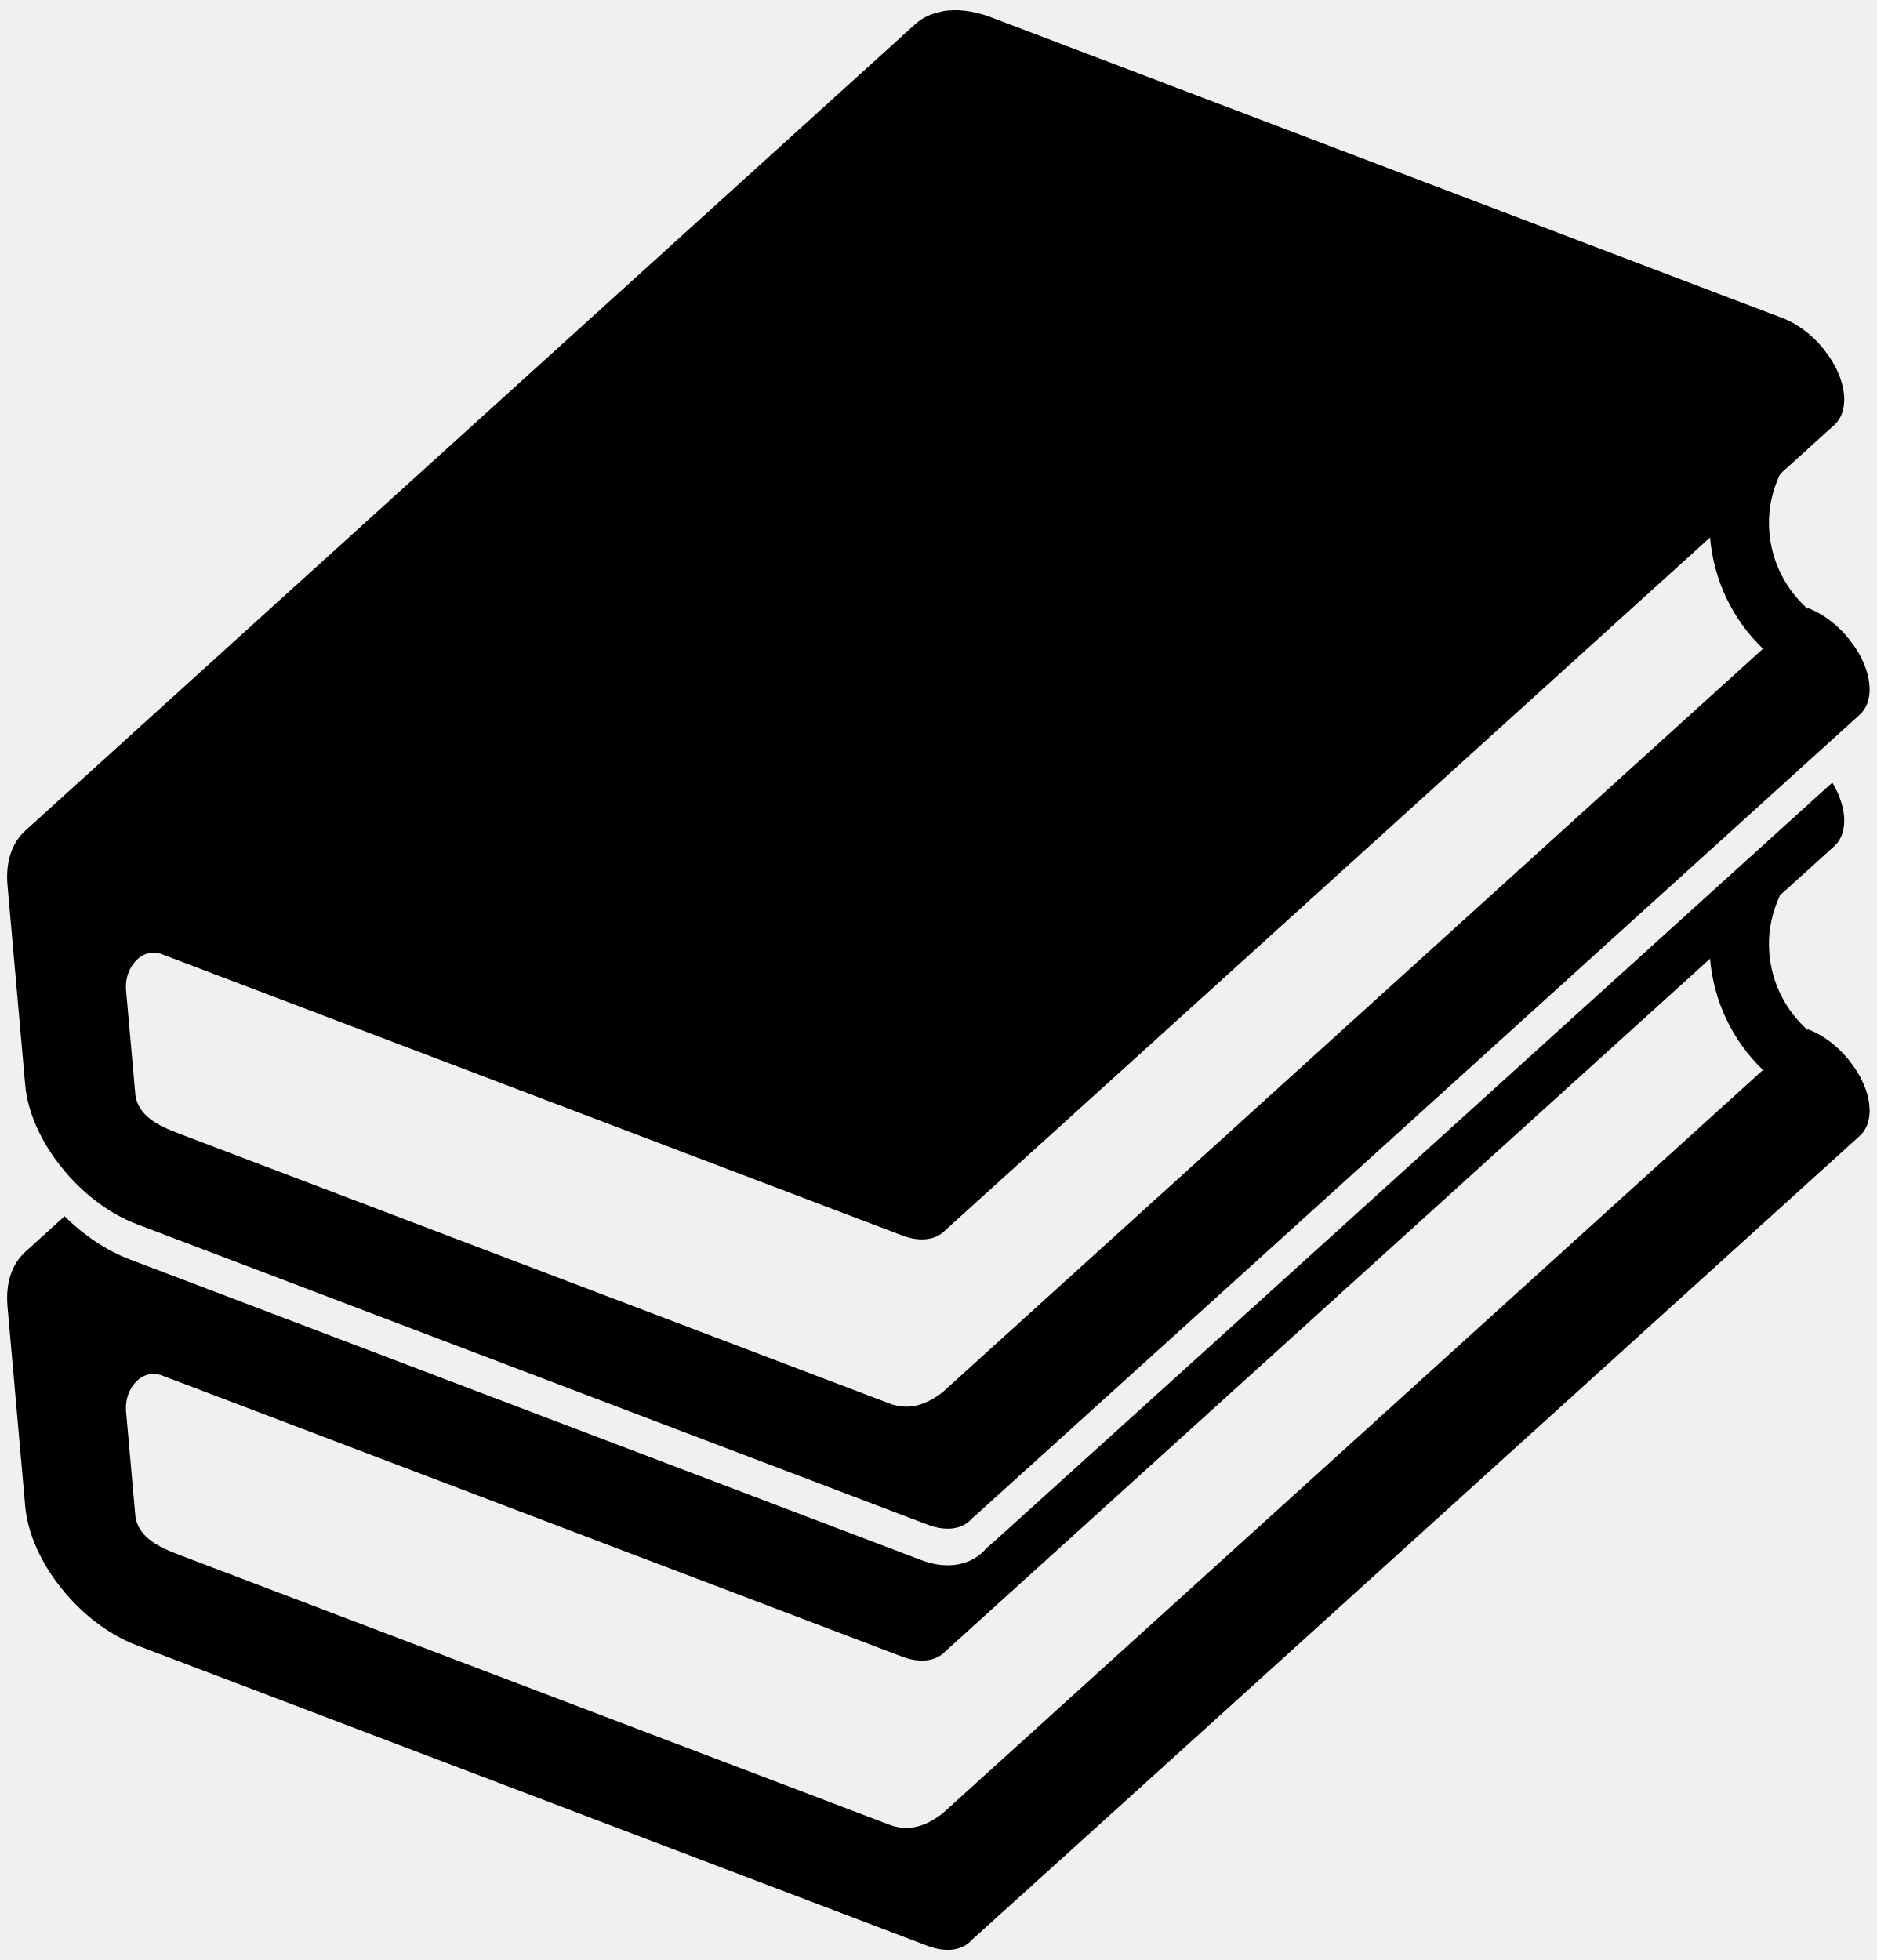
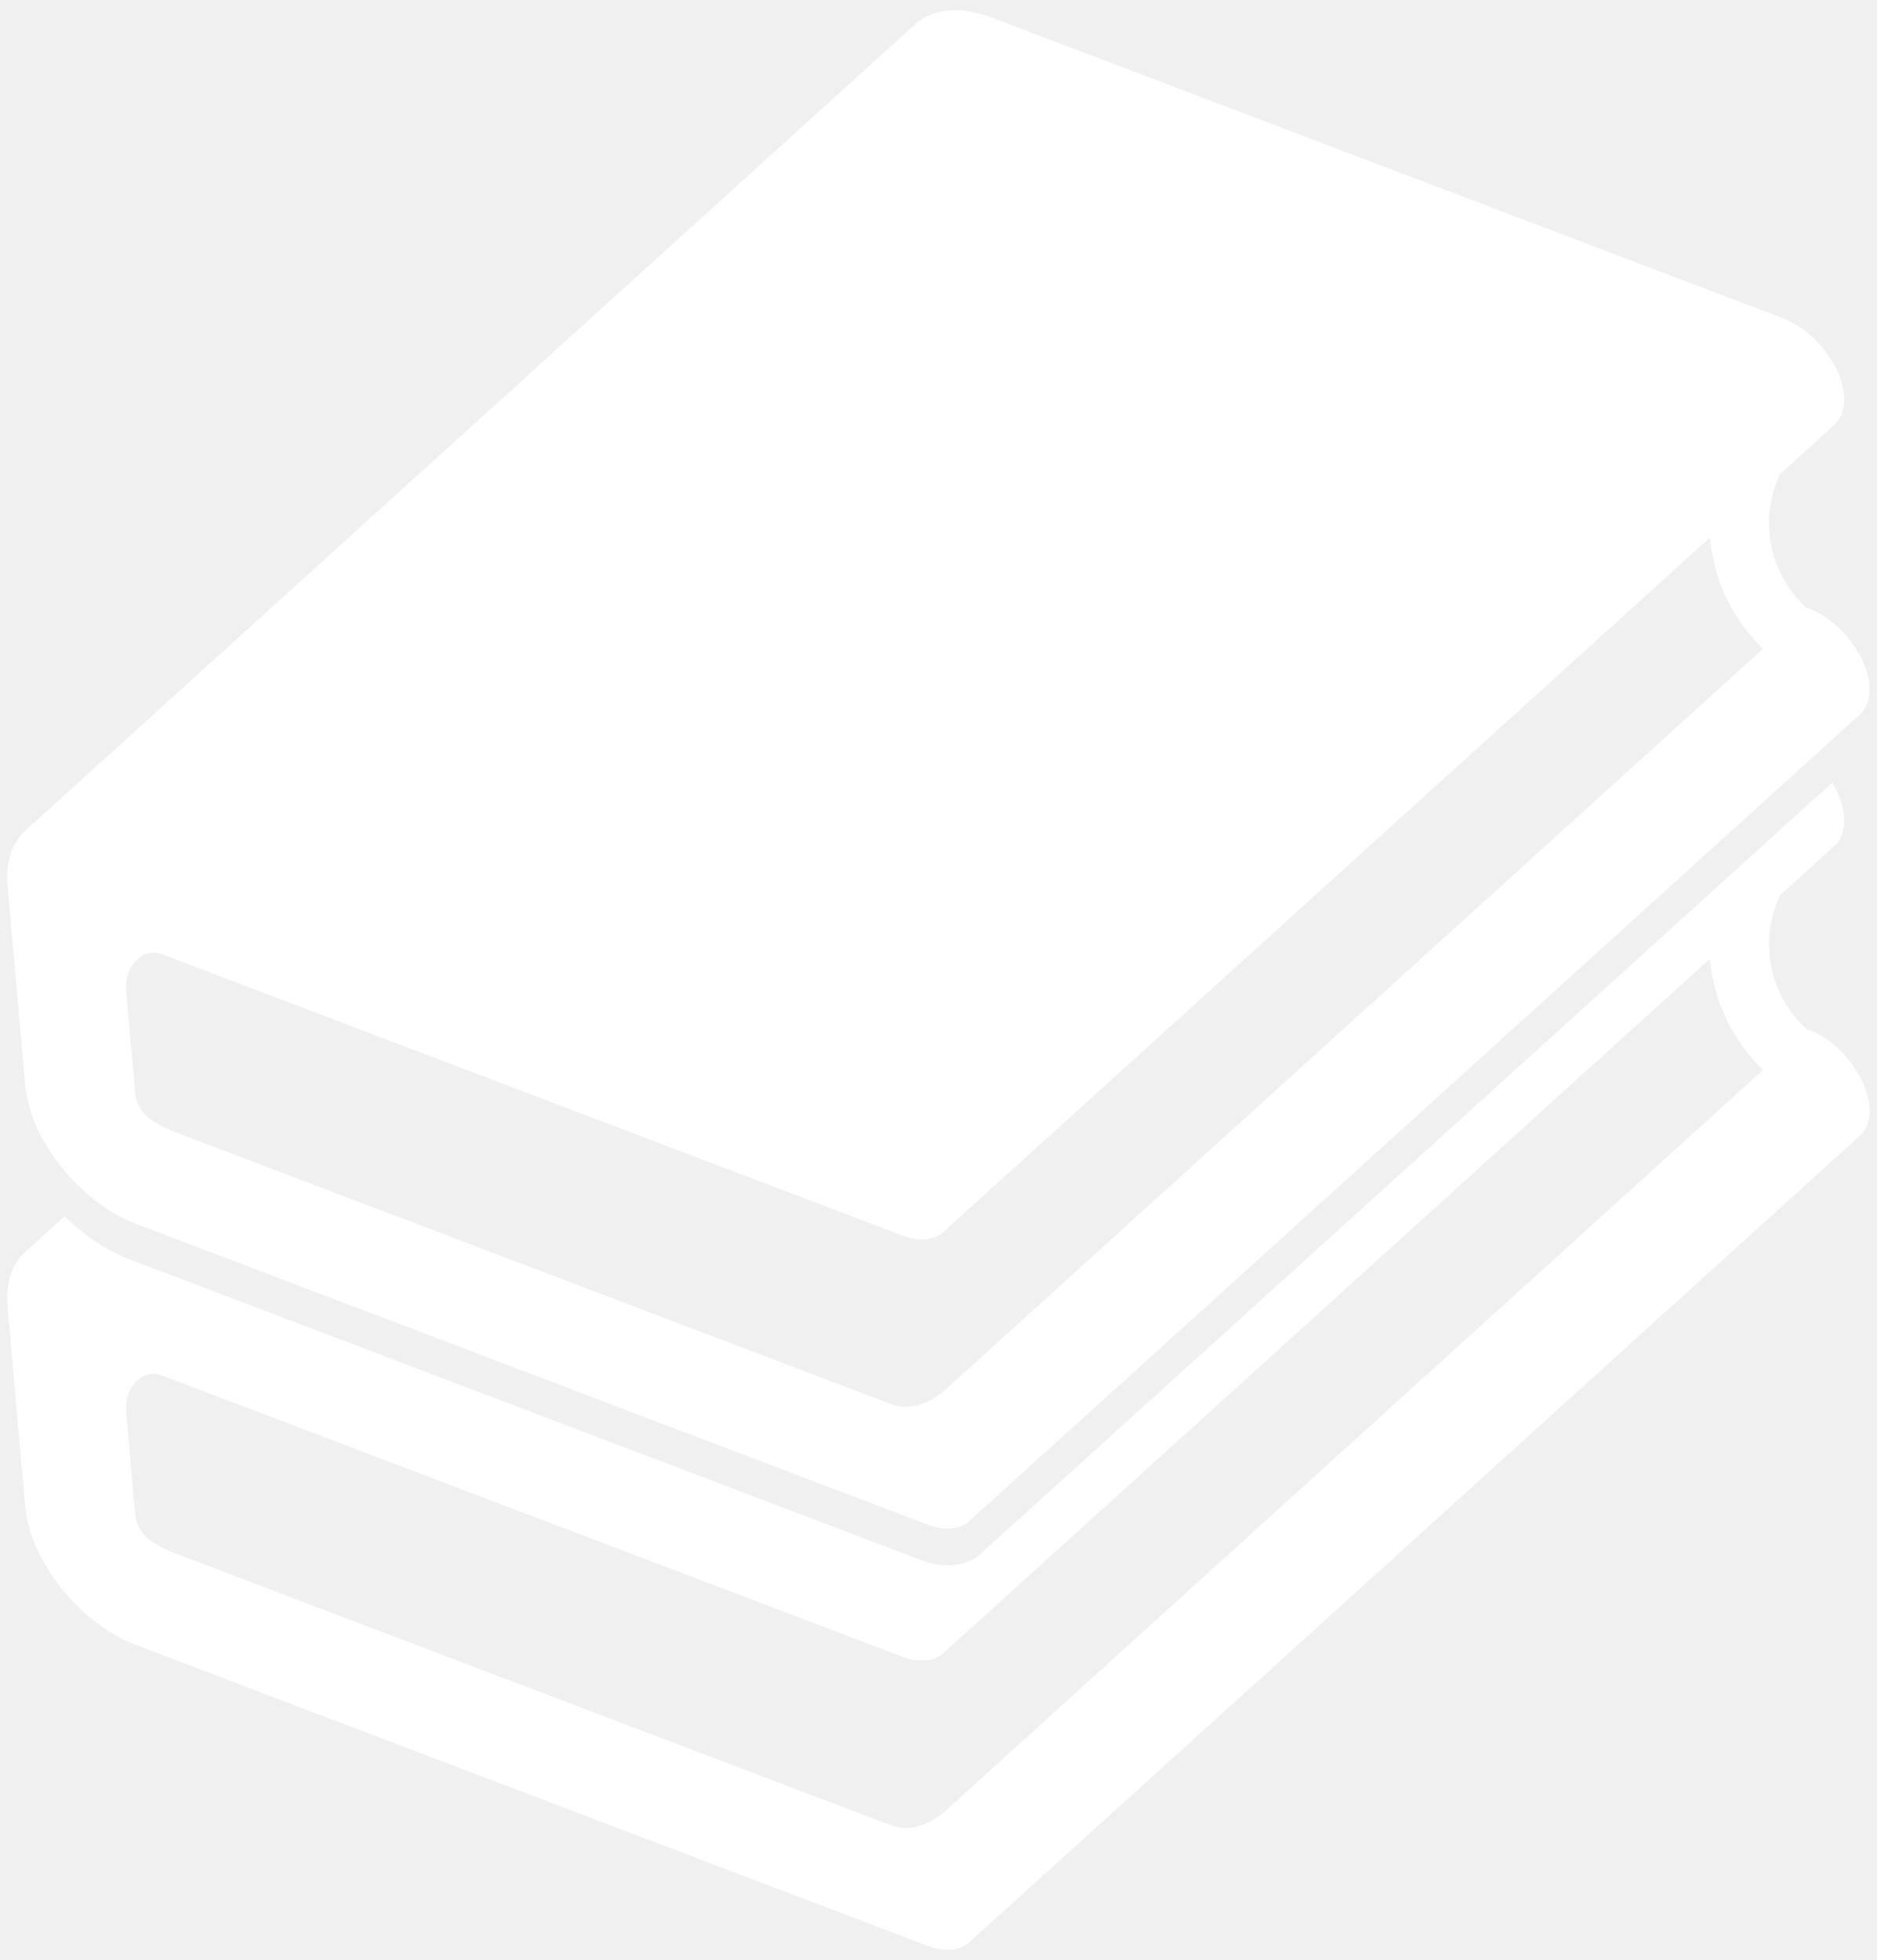
<svg xmlns="http://www.w3.org/2000/svg" width="45px" height="47px" viewBox="0 0 45 47" version="1.1">
  <defs />
  <g id="Page-1" stroke="none" stroke-width="1" fill="none" fill-rule="evenodd">
    <g id="512" transform="translate(-245, -224)">
      <g id="John" transform="translate(60, 224)">
        <g id="books" transform="translate(184, 0)">
          <g id="Captions" />
-           <g id="Your_Icon" transform="translate(0.94, 0.47)" fill="#000000">
+           <g id="Your_Icon" transform="translate(0.94, 0.47)" fill="#FFFFFF">
            <path d="M44.886,26.086 C44.885,26.073 44.885,26.059 44.884,26.046 C44.884,26.041 44.884,26.036 44.882,26.03 C44.88,26.011 44.878,25.992 44.876,25.972 C44.872,25.952 44.869,25.933 44.866,25.913 C44.861,25.893 44.857,25.871 44.852,25.85 C44.847,25.827 44.842,25.806 44.837,25.784 C44.836,25.78 44.834,25.776 44.834,25.772 C44.833,25.77 44.832,25.768 44.831,25.766 C44.827,25.748 44.822,25.732 44.816,25.715 C44.809,25.69 44.8,25.665 44.791,25.639 C44.782,25.612 44.771,25.586 44.76,25.559 C44.752,25.54 44.744,25.52 44.735,25.501 C44.733,25.496 44.731,25.491 44.728,25.486 C44.727,25.483 44.725,25.478 44.722,25.474 C44.711,25.445 44.694,25.414 44.679,25.384 C44.662,25.35 44.643,25.317 44.625,25.284 C44.615,25.269 44.606,25.254 44.596,25.239 C44.588,25.226 44.581,25.213 44.572,25.201 C44.561,25.184 44.552,25.167 44.541,25.151 C44.512,25.106 44.478,25.065 44.446,25.023 C44.428,24.998 44.412,24.974 44.393,24.95 C44.388,24.945 44.385,24.94 44.38,24.934 C44.351,24.898 44.32,24.863 44.289,24.828 C44.266,24.803 44.244,24.78 44.222,24.757 C44.212,24.748 44.201,24.738 44.192,24.728 C44.189,24.726 44.188,24.724 44.185,24.722 C44.177,24.714 44.171,24.707 44.163,24.699 C44.143,24.681 44.125,24.664 44.106,24.647 C44.087,24.63 44.068,24.614 44.051,24.598 C44.032,24.583 44.014,24.566 43.994,24.551 C43.98,24.54 43.965,24.527 43.949,24.515 L43.947,24.515 C43.944,24.512 43.941,24.51 43.937,24.507 C43.92,24.494 43.902,24.48 43.882,24.466 C43.862,24.453 43.845,24.44 43.826,24.427 C43.807,24.415 43.788,24.403 43.769,24.39 C43.752,24.379 43.733,24.368 43.714,24.357 C43.706,24.352 43.697,24.347 43.689,24.342 C43.686,24.341 43.686,24.341 43.685,24.34 C43.675,24.335 43.666,24.33 43.657,24.325 C43.639,24.315 43.619,24.305 43.601,24.295 C43.583,24.286 43.564,24.277 43.545,24.268 C43.527,24.259 43.508,24.251 43.488,24.242 C43.469,24.234 43.451,24.226 43.432,24.219 C43.425,24.215 43.418,24.213 43.411,24.21 L43.391,24.23 C43.373,24.208 43.357,24.186 43.335,24.166 C42.799,23.654 42.494,22.964 42.477,22.223 C42.466,21.792 42.566,21.379 42.741,20.999 C43.194,20.587 43.632,20.192 44.043,19.82 C44.064,19.8 44.085,19.779 44.105,19.756 C44.119,19.738 44.134,19.718 44.148,19.698 C44.15,19.695 44.151,19.691 44.153,19.689 C44.155,19.686 44.156,19.684 44.158,19.681 C44.166,19.669 44.174,19.656 44.181,19.643 C44.189,19.627 44.198,19.61 44.206,19.593 C44.213,19.577 44.219,19.56 44.226,19.543 C44.228,19.536 44.231,19.529 44.233,19.522 C44.234,19.52 44.235,19.518 44.236,19.515 C44.238,19.508 44.241,19.5 44.243,19.493 C44.247,19.477 44.252,19.461 44.255,19.445 C44.259,19.428 44.263,19.412 44.265,19.395 C44.268,19.379 44.271,19.362 44.273,19.345 C44.274,19.338 44.274,19.331 44.275,19.325 C44.276,19.323 44.275,19.321 44.276,19.319 C44.276,19.311 44.278,19.303 44.278,19.295 C44.28,19.278 44.28,19.262 44.281,19.244 C44.282,19.226 44.282,19.209 44.281,19.191 C44.282,19.174 44.28,19.156 44.279,19.137 C44.279,19.123 44.277,19.111 44.277,19.097 C44.275,19.091 44.274,19.086 44.274,19.08 C44.273,19.061 44.27,19.042 44.267,19.022 C44.265,19.003 44.261,18.983 44.258,18.963 C44.253,18.942 44.249,18.921 44.245,18.9 C44.239,18.878 44.234,18.855 44.228,18.833 C44.227,18.831 44.227,18.828 44.227,18.826 C44.225,18.821 44.223,18.816 44.221,18.813 C44.218,18.796 44.212,18.78 44.208,18.764 C44.201,18.739 44.192,18.714 44.183,18.688 C44.173,18.661 44.163,18.634 44.152,18.608 C44.144,18.588 44.135,18.569 44.127,18.549 C44.124,18.545 44.123,18.541 44.12,18.536 C44.119,18.532 44.117,18.527 44.115,18.522 C44.102,18.492 44.086,18.461 44.07,18.432 C44.053,18.398 44.034,18.364 44.015,18.33 C44.008,18.319 44.001,18.308 43.994,18.297 C40.485,21.477 35.694,25.817 31.641,29.487 L25.991,34.602 L24.287,36.143 C23.997,36.406 23.819,36.567 23.699,36.666 L23.702,36.667 C23.481,36.924 23.155,37.065 22.785,37.065 C22.581,37.065 22.366,37.023 22.148,36.94 L19.27,35.847 L19.232,35.87 L19.261,35.843 L3.174,29.731 C2.616,29.518 2.076,29.158 1.608,28.695 L0.666,29.549 C0.666,29.55 0.666,29.551 0.664,29.551 L0.66,29.556 C0.66,29.555 0.661,29.555 0.663,29.554 C0.352,29.834 0.189,30.288 0.24,30.86 L0.665,35.651 C0.724,36.312 1.052,37.023 1.535,37.62 C2.008,38.215 2.651,38.722 3.33,38.98 L22.304,46.191 C22.766,46.365 23.152,46.294 23.368,46.042 C23.346,46.069 37.535,33.22 44.652,26.769 C44.673,26.75 44.694,26.728 44.713,26.706 C44.729,26.687 44.743,26.669 44.757,26.649 C44.76,26.644 44.76,26.641 44.763,26.638 C44.765,26.636 44.766,26.634 44.766,26.633 C44.774,26.62 44.782,26.607 44.79,26.593 C44.799,26.578 44.807,26.561 44.814,26.543 C44.823,26.527 44.829,26.51 44.836,26.493 C44.839,26.486 44.839,26.479 44.841,26.473 C44.842,26.47 44.843,26.469 44.844,26.467 C44.846,26.459 44.849,26.452 44.853,26.444 C44.857,26.428 44.861,26.412 44.865,26.395 C44.869,26.379 44.871,26.362 44.874,26.345 C44.878,26.33 44.88,26.313 44.883,26.296 C44.883,26.289 44.885,26.282 44.886,26.275 C44.885,26.273 44.885,26.271 44.885,26.269 C44.886,26.261 44.887,26.253 44.887,26.245 C44.888,26.228 44.89,26.212 44.89,26.194 C44.89,26.177 44.891,26.159 44.891,26.141 C44.889,26.123 44.887,26.105 44.886,26.086 L44.886,26.086 Z M22.664,43.013 L22.666,43.012 C22.187,43.383 21.775,43.433 21.384,43.285 L4.518,36.876 C4.136,36.721 3.392,36.514 3.306,35.885 L3.082,33.367 C3.037,32.843 3.454,32.325 3.948,32.515 L21.688,39.254 C22.137,39.425 22.513,39.36 22.731,39.126 C22.719,39.138 33.578,29.302 41.064,22.519 C41.151,23.536 41.593,24.474 42.333,25.188 L22.664,43.013 L22.664,43.013 Z" id="Shape" />
            <path d="M44.886,15.987 C44.885,15.973 44.885,15.959 44.884,15.946 C44.884,15.941 44.884,15.936 44.882,15.93 C44.88,15.911 44.878,15.892 44.876,15.872 C44.872,15.852 44.869,15.833 44.866,15.813 C44.861,15.793 44.857,15.772 44.852,15.751 C44.847,15.728 44.842,15.706 44.837,15.684 C44.836,15.68 44.834,15.676 44.834,15.673 C44.833,15.67 44.832,15.668 44.831,15.666 C44.827,15.649 44.822,15.632 44.816,15.615 C44.809,15.59 44.8,15.565 44.791,15.54 C44.782,15.513 44.771,15.486 44.76,15.459 C44.752,15.44 44.744,15.42 44.735,15.401 C44.733,15.396 44.731,15.391 44.728,15.386 C44.727,15.383 44.725,15.378 44.722,15.374 C44.711,15.345 44.694,15.314 44.679,15.283 C44.662,15.25 44.643,15.217 44.625,15.184 C44.615,15.168 44.606,15.154 44.596,15.14 C44.588,15.126 44.581,15.113 44.572,15.102 C44.561,15.084 44.552,15.067 44.541,15.051 C44.512,15.007 44.478,14.965 44.446,14.923 C44.428,14.899 44.412,14.874 44.393,14.851 C44.388,14.845 44.385,14.84 44.38,14.834 C44.351,14.798 44.32,14.763 44.289,14.728 C44.266,14.703 44.244,14.68 44.222,14.657 C44.212,14.648 44.201,14.638 44.192,14.628 C44.189,14.626 44.188,14.624 44.185,14.622 C44.177,14.614 44.171,14.607 44.163,14.6 C44.143,14.581 44.125,14.564 44.106,14.547 C44.087,14.53 44.068,14.514 44.051,14.498 C44.032,14.483 44.014,14.467 43.994,14.452 C43.98,14.44 43.965,14.428 43.949,14.416 L43.947,14.415 C43.944,14.413 43.941,14.41 43.937,14.407 C43.92,14.394 43.902,14.381 43.882,14.366 C43.862,14.353 43.845,14.34 43.826,14.327 C43.807,14.316 43.788,14.304 43.769,14.291 C43.752,14.28 43.733,14.268 43.714,14.257 C43.706,14.252 43.697,14.247 43.689,14.242 C43.686,14.241 43.686,14.241 43.685,14.241 C43.675,14.235 43.666,14.23 43.657,14.225 C43.639,14.215 43.619,14.205 43.601,14.195 C43.583,14.186 43.564,14.177 43.545,14.168 C43.527,14.159 43.508,14.15 43.488,14.142 C43.469,14.134 43.451,14.125 43.432,14.118 C43.425,14.116 43.418,14.113 43.411,14.11 L43.391,14.13 C43.373,14.108 43.357,14.086 43.335,14.066 C42.799,13.555 42.494,12.864 42.477,12.124 C42.466,11.693 42.566,11.28 42.741,10.899 C43.194,10.488 43.632,10.093 44.043,9.721 C44.064,9.7 44.085,9.679 44.105,9.656 C44.119,9.638 44.134,9.618 44.148,9.599 C44.15,9.595 44.151,9.592 44.153,9.589 C44.155,9.587 44.156,9.584 44.158,9.581 C44.166,9.57 44.174,9.557 44.181,9.544 C44.189,9.527 44.198,9.51 44.206,9.494 C44.213,9.478 44.219,9.461 44.226,9.444 C44.228,9.437 44.231,9.43 44.233,9.423 C44.234,9.421 44.235,9.418 44.236,9.416 C44.238,9.408 44.241,9.401 44.243,9.393 C44.247,9.377 44.252,9.361 44.255,9.345 C44.259,9.328 44.263,9.312 44.265,9.295 C44.268,9.279 44.271,9.263 44.273,9.245 C44.274,9.239 44.274,9.232 44.275,9.225 C44.276,9.223 44.275,9.221 44.276,9.219 C44.276,9.211 44.278,9.203 44.278,9.195 C44.28,9.178 44.28,9.162 44.281,9.144 C44.282,9.126 44.282,9.11 44.281,9.091 C44.282,9.073 44.28,9.055 44.279,9.037 C44.279,9.024 44.277,9.01 44.277,8.997 C44.275,8.992 44.274,8.986 44.274,8.98 C44.273,8.961 44.27,8.942 44.267,8.922 C44.265,8.903 44.261,8.883 44.258,8.863 C44.253,8.842 44.249,8.821 44.245,8.8 C44.239,8.778 44.234,8.756 44.228,8.734 C44.227,8.731 44.227,8.728 44.227,8.726 C44.225,8.721 44.223,8.717 44.221,8.713 C44.218,8.697 44.212,8.68 44.208,8.665 C44.201,8.64 44.192,8.614 44.183,8.589 C44.173,8.562 44.163,8.535 44.152,8.508 C44.144,8.489 44.135,8.469 44.127,8.45 C44.124,8.445 44.123,8.441 44.12,8.436 C44.119,8.432 44.117,8.427 44.115,8.422 C44.102,8.392 44.086,8.361 44.07,8.331 C44.053,8.297 44.034,8.264 44.015,8.231 C44.006,8.216 43.997,8.202 43.988,8.187 C43.981,8.175 43.973,8.162 43.965,8.149 C43.953,8.131 43.942,8.113 43.931,8.096 C43.902,8.053 43.87,8.013 43.839,7.972 C43.82,7.947 43.803,7.921 43.784,7.897 C43.779,7.891 43.775,7.885 43.771,7.88 C43.741,7.843 43.71,7.808 43.679,7.774 C43.656,7.749 43.634,7.726 43.611,7.702 C43.601,7.693 43.594,7.685 43.585,7.677 C43.582,7.675 43.578,7.671 43.575,7.668 C43.567,7.66 43.561,7.652 43.552,7.644 C43.533,7.626 43.514,7.609 43.495,7.592 C43.476,7.575 43.458,7.559 43.439,7.543 C43.42,7.527 43.403,7.512 43.383,7.497 C43.37,7.487 43.356,7.475 43.342,7.465 C43.34,7.464 43.339,7.462 43.337,7.461 C43.334,7.458 43.331,7.456 43.328,7.454 C43.309,7.44 43.289,7.425 43.271,7.412 C43.253,7.399 43.233,7.387 43.216,7.374 C43.196,7.361 43.178,7.349 43.158,7.337 C43.141,7.325 43.121,7.314 43.103,7.303 C43.095,7.299 43.088,7.294 43.08,7.29 C43.079,7.289 43.076,7.288 43.075,7.287 C43.066,7.282 43.056,7.277 43.047,7.271 C43.028,7.261 43.01,7.252 42.992,7.242 C42.973,7.232 42.954,7.223 42.935,7.215 C42.917,7.206 42.898,7.197 42.88,7.189 C42.86,7.181 42.841,7.173 42.824,7.165 C42.815,7.162 42.809,7.16 42.801,7.157 L23.83,-0.053 C23.808,-0.061 23.786,-0.069 23.765,-0.077 C23.73,-0.089 23.695,-0.1 23.66,-0.112 C23.624,-0.123 23.588,-0.133 23.553,-0.143 C23.515,-0.153 23.48,-0.162 23.442,-0.17 C23.409,-0.178 23.376,-0.184 23.344,-0.19 C23.343,-0.19 23.34,-0.19 23.339,-0.19 C23.334,-0.191 23.33,-0.192 23.326,-0.193 C23.284,-0.2 23.243,-0.206 23.202,-0.211 C23.156,-0.217 23.113,-0.22 23.069,-0.223 C23.017,-0.226 22.966,-0.227 22.916,-0.226 C22.91,-0.225 22.905,-0.225 22.9,-0.224 C22.892,-0.225 22.885,-0.224 22.879,-0.223 C22.828,-0.221 22.779,-0.218 22.731,-0.211 C22.675,-0.205 22.627,-0.188 22.575,-0.176 C22.537,-0.166 22.499,-0.16 22.464,-0.149 C22.353,-0.112 22.248,-0.068 22.157,-0.007 C22.104,0.027 22.054,0.065 22.009,0.107 L0.666,19.449 C0.666,19.45 0.666,19.45 0.664,19.451 L0.66,19.456 C0.66,19.454 0.661,19.454 0.663,19.454 C0.352,19.733 0.189,20.188 0.24,20.76 L0.665,25.552 C0.724,26.212 1.052,26.923 1.535,27.52 C2.008,28.115 2.651,28.622 3.33,28.881 L22.304,36.091 C22.766,36.266 23.152,36.194 23.368,35.942 C23.346,35.969 37.535,23.119 44.652,16.669 C44.673,16.65 44.694,16.629 44.713,16.606 C44.729,16.587 44.743,16.568 44.757,16.548 C44.76,16.544 44.76,16.541 44.763,16.538 C44.765,16.536 44.766,16.535 44.766,16.533 C44.774,16.52 44.782,16.506 44.79,16.493 C44.799,16.478 44.807,16.461 44.814,16.442 C44.823,16.427 44.829,16.411 44.836,16.393 C44.839,16.386 44.839,16.379 44.841,16.372 C44.842,16.37 44.843,16.368 44.844,16.366 C44.846,16.358 44.849,16.351 44.853,16.343 C44.857,16.327 44.861,16.311 44.865,16.294 C44.869,16.278 44.871,16.262 44.874,16.244 C44.878,16.229 44.88,16.212 44.883,16.195 C44.883,16.189 44.885,16.181 44.886,16.174 C44.885,16.172 44.885,16.17 44.885,16.168 C44.886,16.161 44.887,16.152 44.887,16.145 C44.888,16.128 44.89,16.111 44.89,16.093 C44.89,16.076 44.891,16.059 44.891,16.041 C44.889,16.023 44.887,16.004 44.886,15.987 L44.886,15.987 Z M22.664,32.913 L22.666,32.912 C22.187,33.283 21.775,33.333 21.384,33.184 L4.518,26.776 C4.136,26.622 3.392,26.414 3.306,25.785 L3.082,23.266 C3.037,22.743 3.454,22.225 3.948,22.414 L21.688,29.154 C22.137,29.325 22.513,29.26 22.731,29.026 C22.719,29.038 33.578,19.202 41.064,12.418 C41.151,13.435 41.593,14.374 42.333,15.087 L22.664,32.913 L22.664,32.913 Z" id="Shape" />
          </g>
        </g>
      </g>
    </g>
  </g>
</svg>
